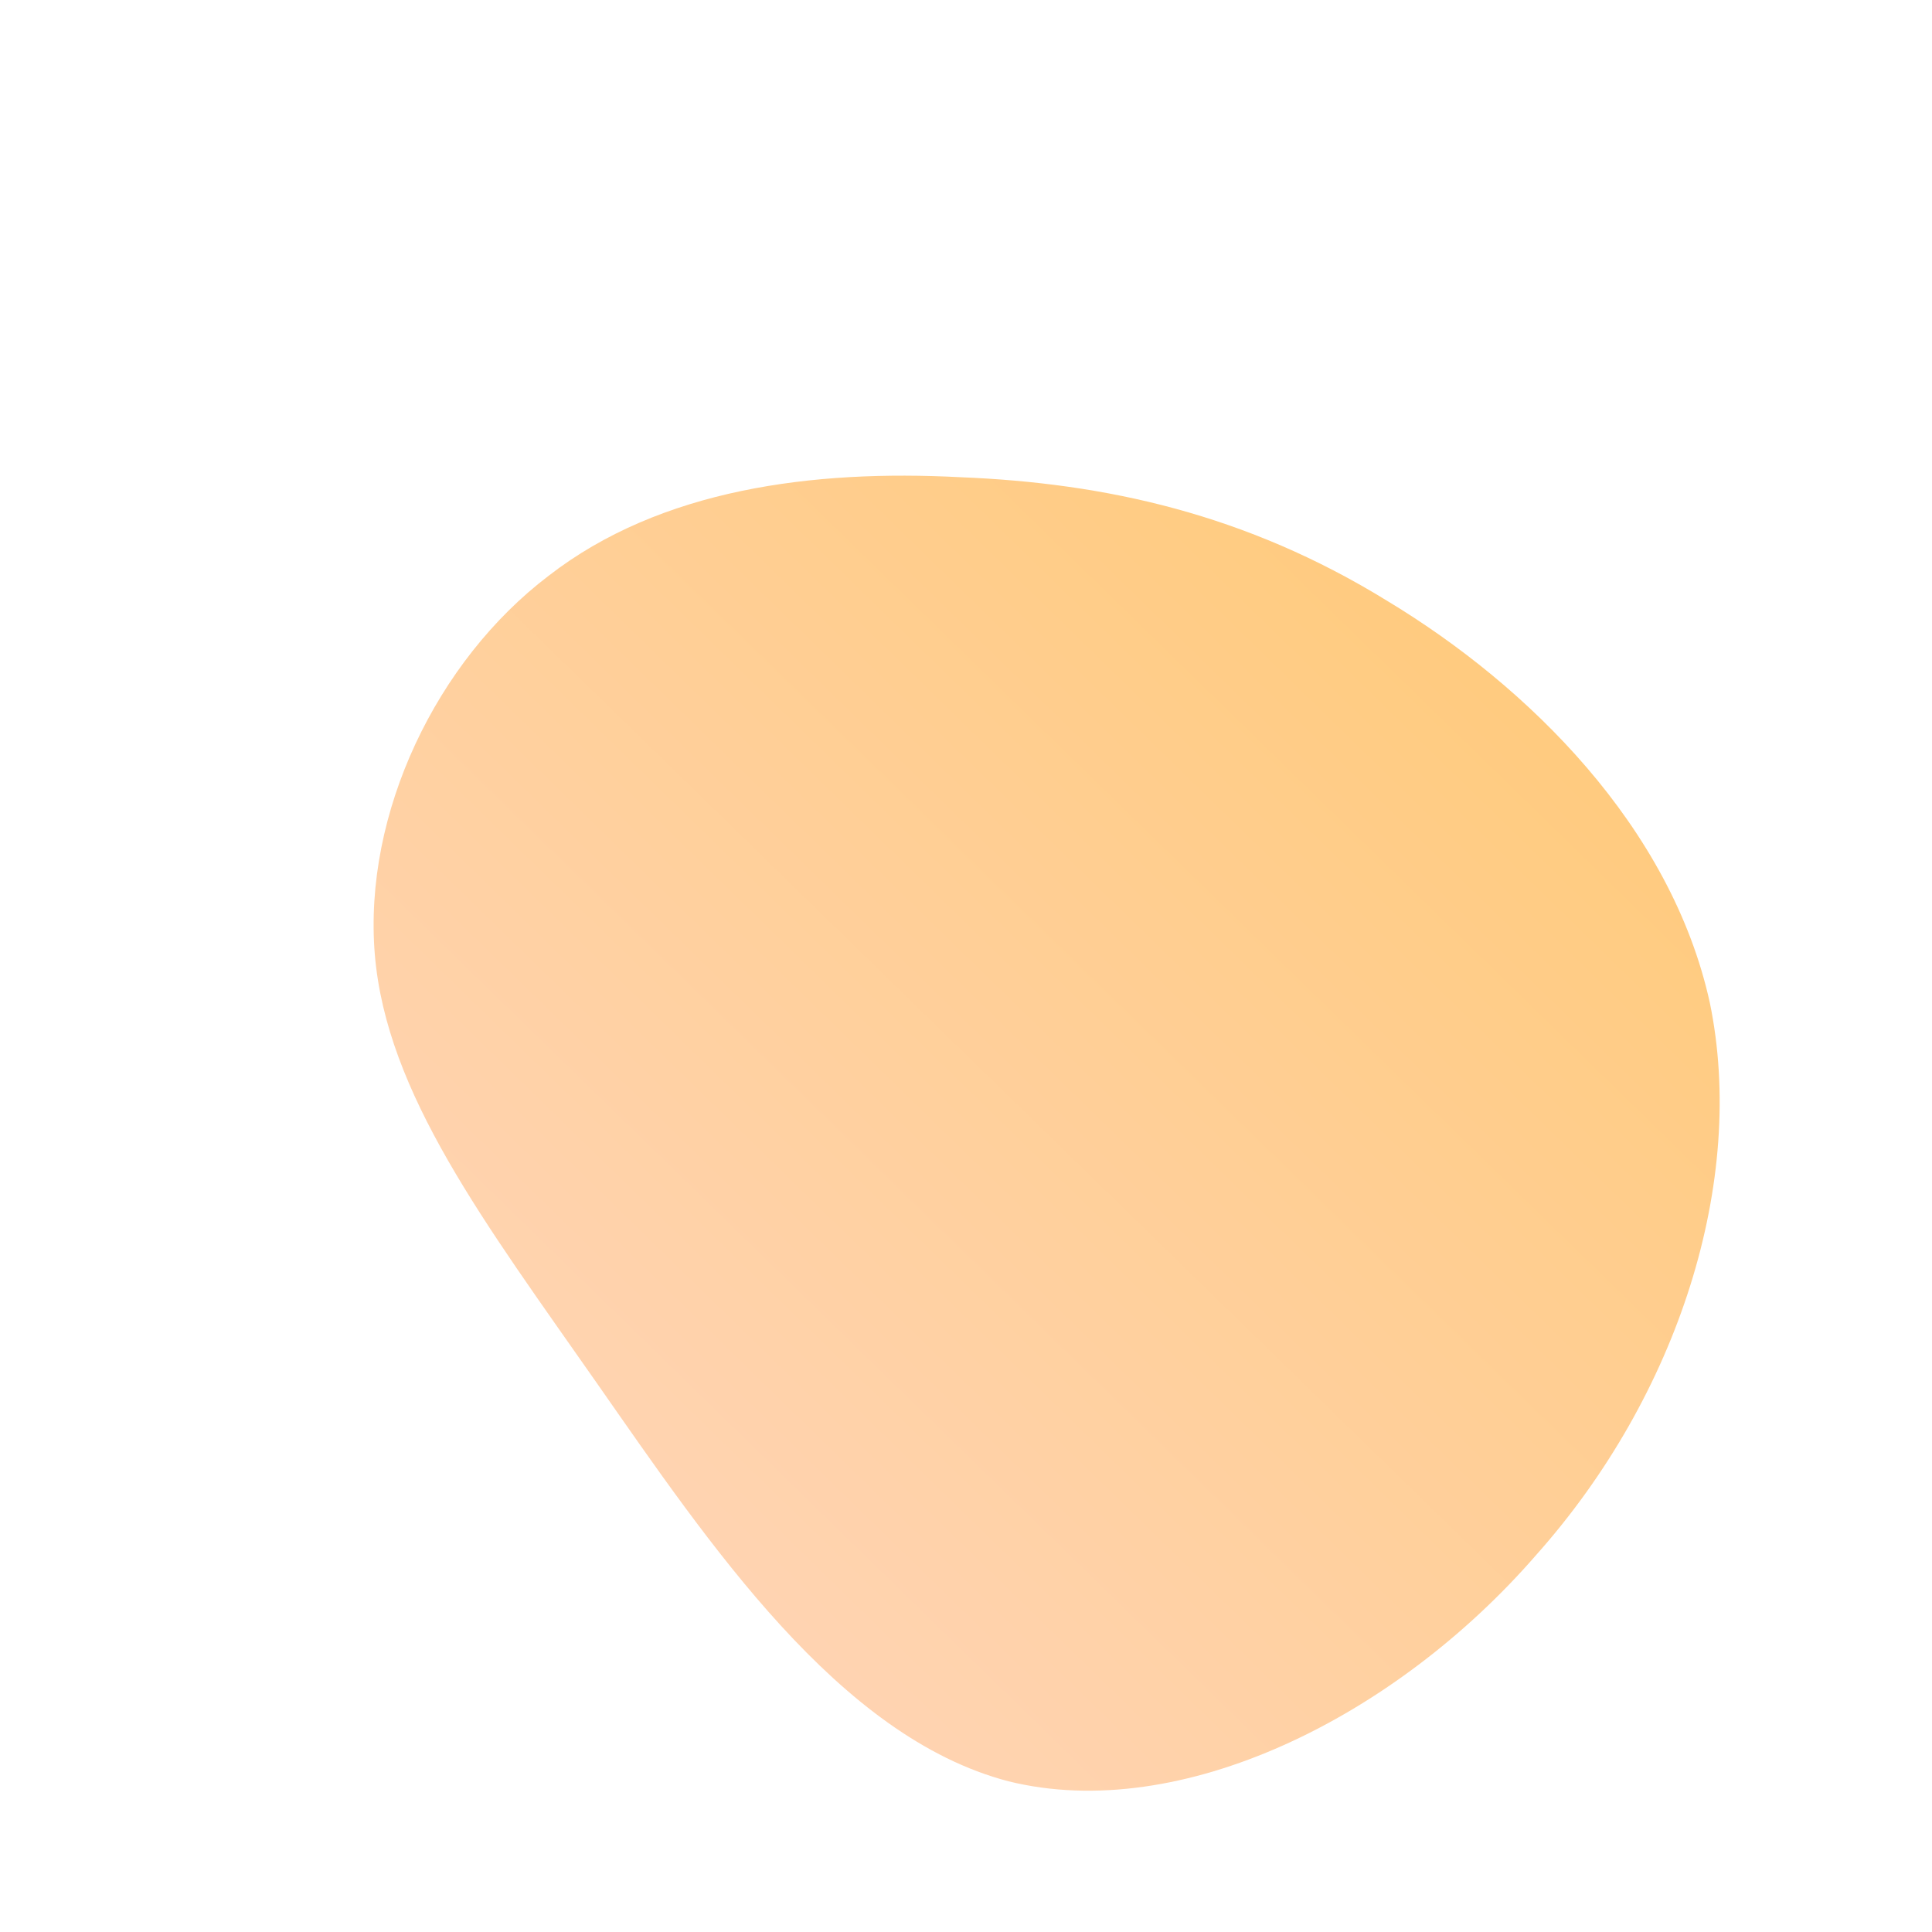
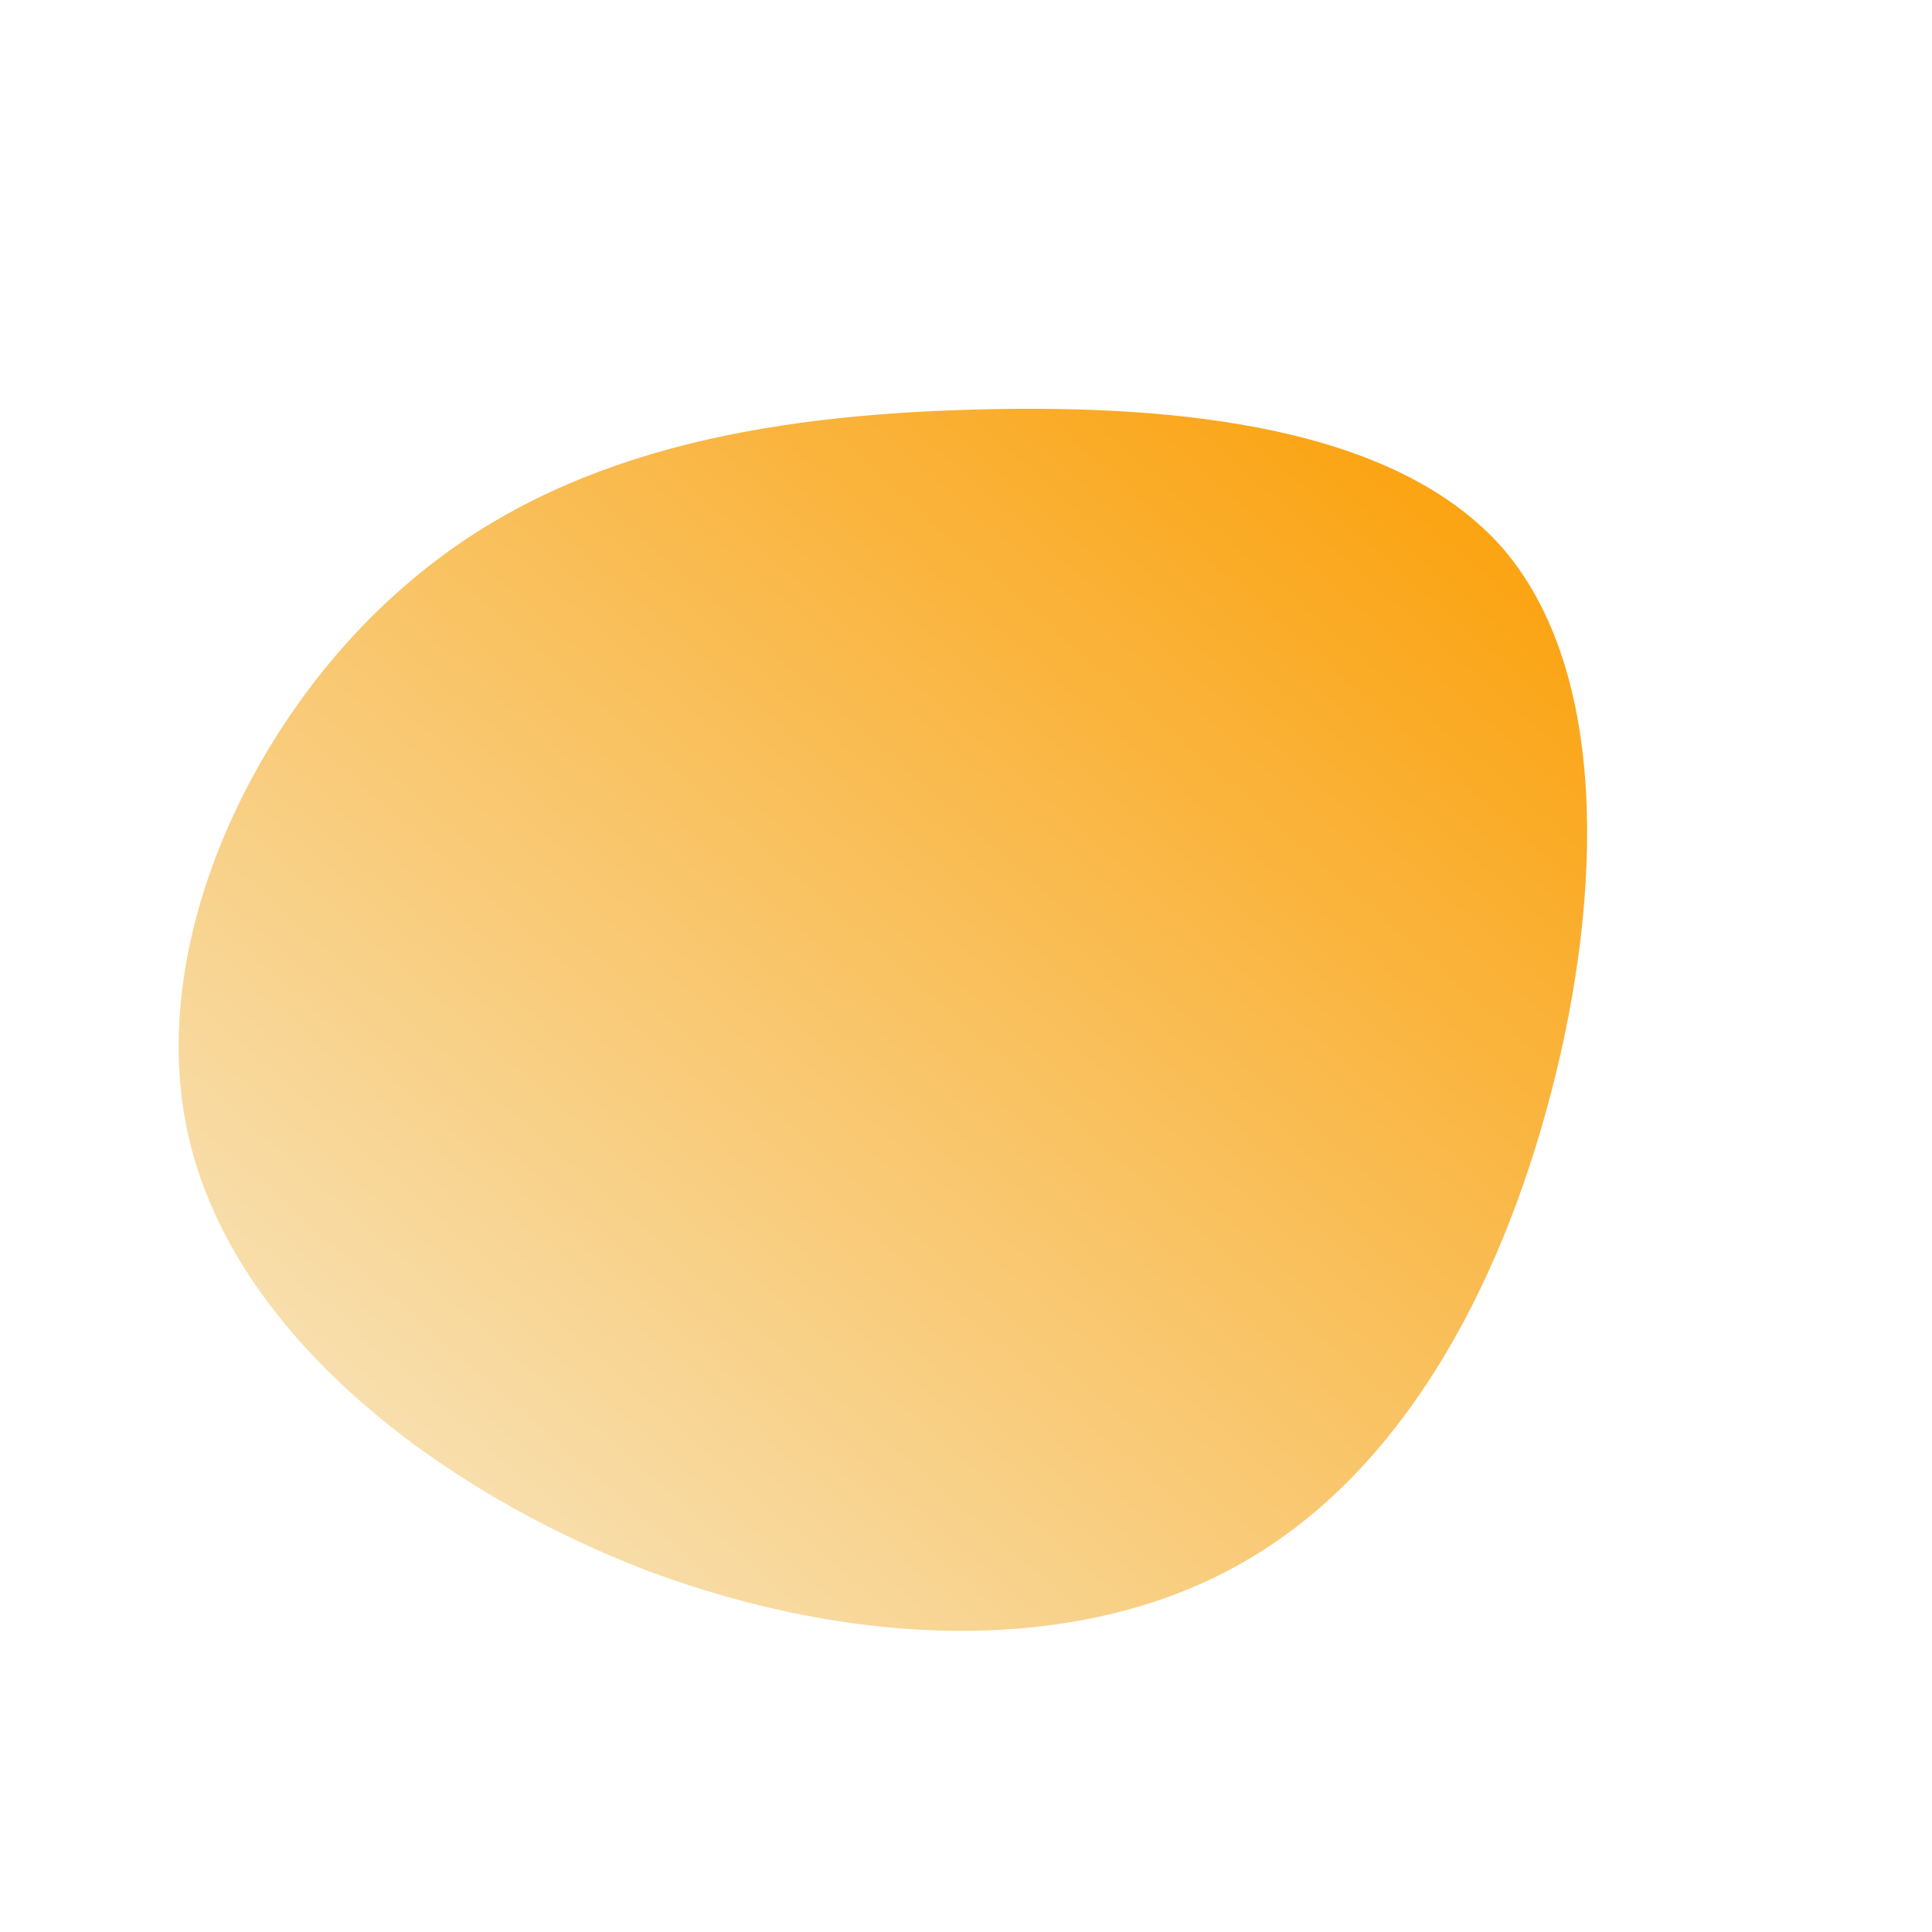
<svg xmlns="http://www.w3.org/2000/svg" id="sw-js-blob-svg" viewBox="0 0 100 100" version="1.1">
  <defs>
    <linearGradient id="sw-gradient" x1="0" x2="1" y1="1" y2="0">
-       <stop id="stop1" stop-color="rgba(255, 213.904, 194.454, 1)" offset="0%" />
-       <stop id="stop2" stop-color="rgba(255, 200.714, 115.261, 1)" offset="100%" />
+       <stop id="stop1" stop-color="rgba(246.766, 234.755, 204.895, 1)" offset="0%" />
+       <stop id="stop2" stop-color="rgba(251.319, 157.065, 1.49, 1)" offset="100%" />
    </linearGradient>
  </defs>
-   <path fill="url(#sw-gradient)" d="M21.8,-18.9C29.1,-14.5,36.5,-7.2,38.5,1.9C40.4,11.1,36.9,22.2,29.5,30.5C22.2,38.9,11.1,44.4,2.2,42.2C-6.6,39.9,-13.3,29.9,-19.1,21.6C-24.9,13.3,-30,6.6,-30.6,-0.6C-31.2,-7.9,-27.4,-15.8,-21.6,-20.2C-15.8,-24.7,-7.9,-25.7,-0.3,-25.3C7.2,-25,14.5,-23.4,21.8,-18.9Z" width="100%" height="100%" transform="translate(50 50)" style="transition: 0.3s;" stroke-width="0" stroke="url(#sw-gradient)" />
+   <path fill="url(#sw-gradient)" d="M27.8,-21.6C33.2,-15.3,33,-3.9,30.3,6.5C27.6,16.9,22.4,26.4,14.1,31C5.9,35.6,-5.5,35.4,-16.5,31.3C-27.4,27.1,-37.8,19.1,-40.2,9C-42.6,-1,-36.9,-13,-28.9,-19.8C-20.9,-26.7,-10.4,-28.5,0.4,-28.8C11.1,-29.1,22.3,-27.9,27.8,-21.6Z" width="100%" height="100%" transform="translate(50 50)" style="transition: 0.3s;" stroke-width="0" />
</svg>
